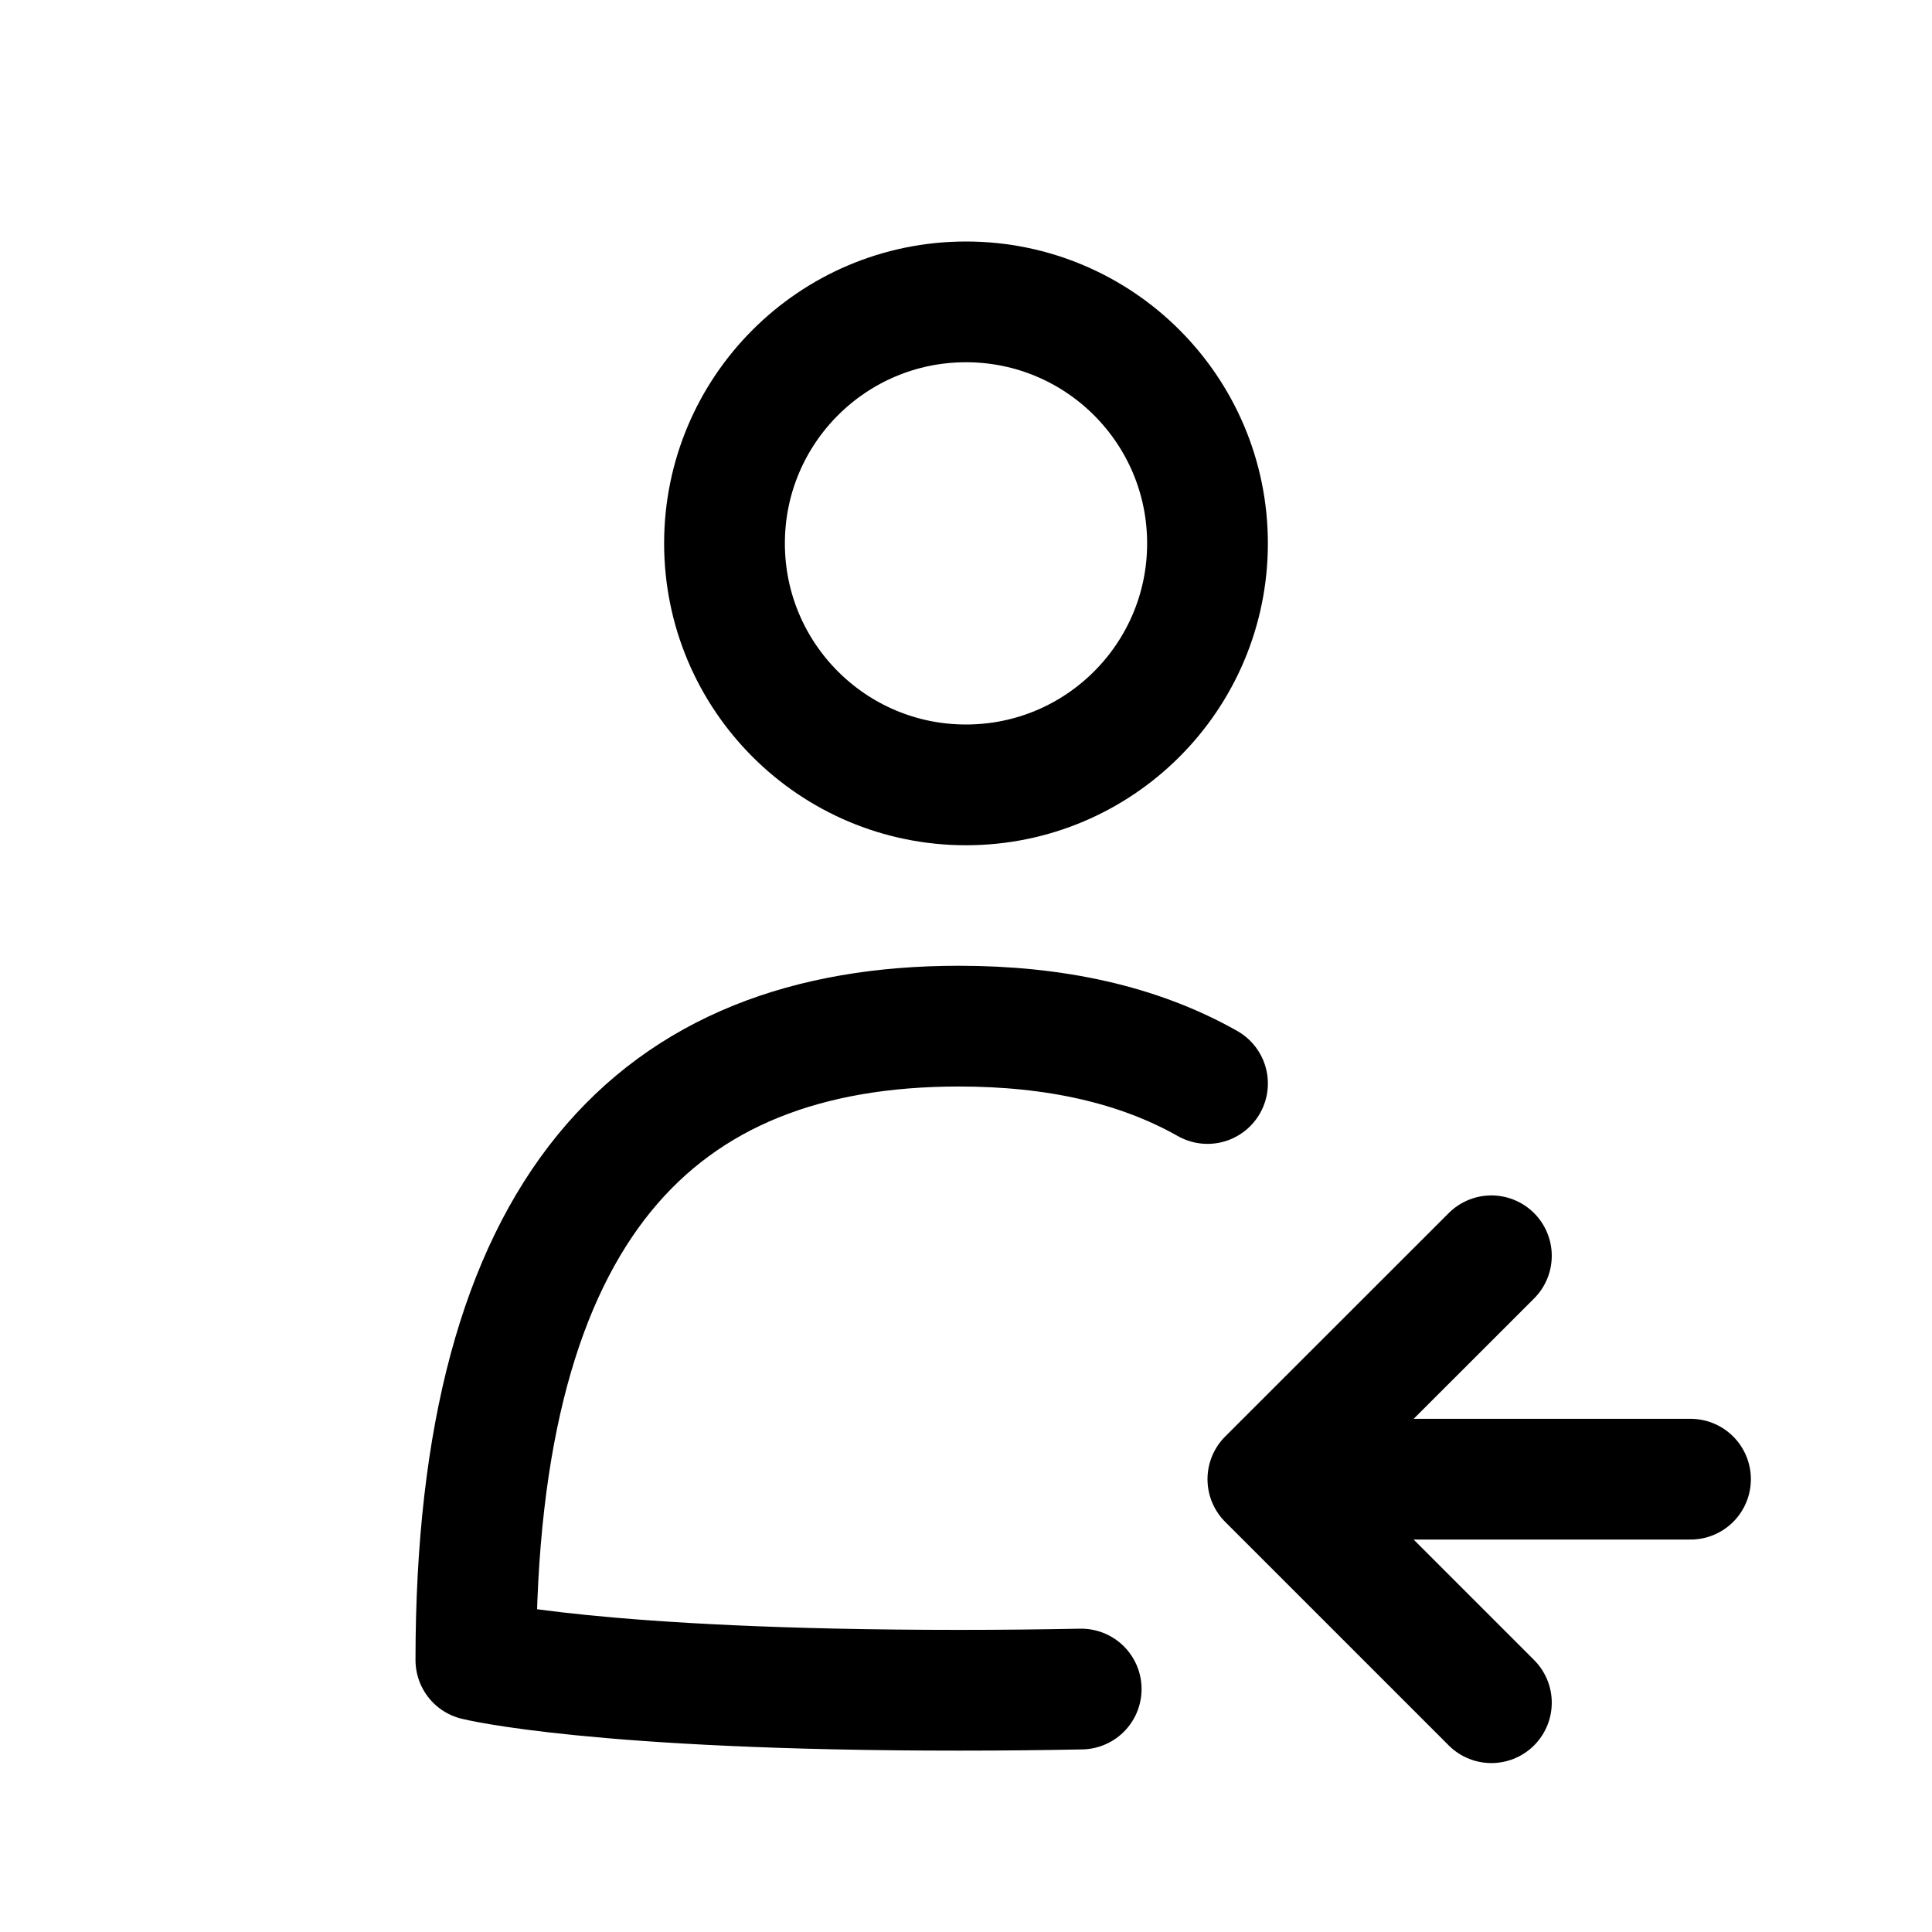
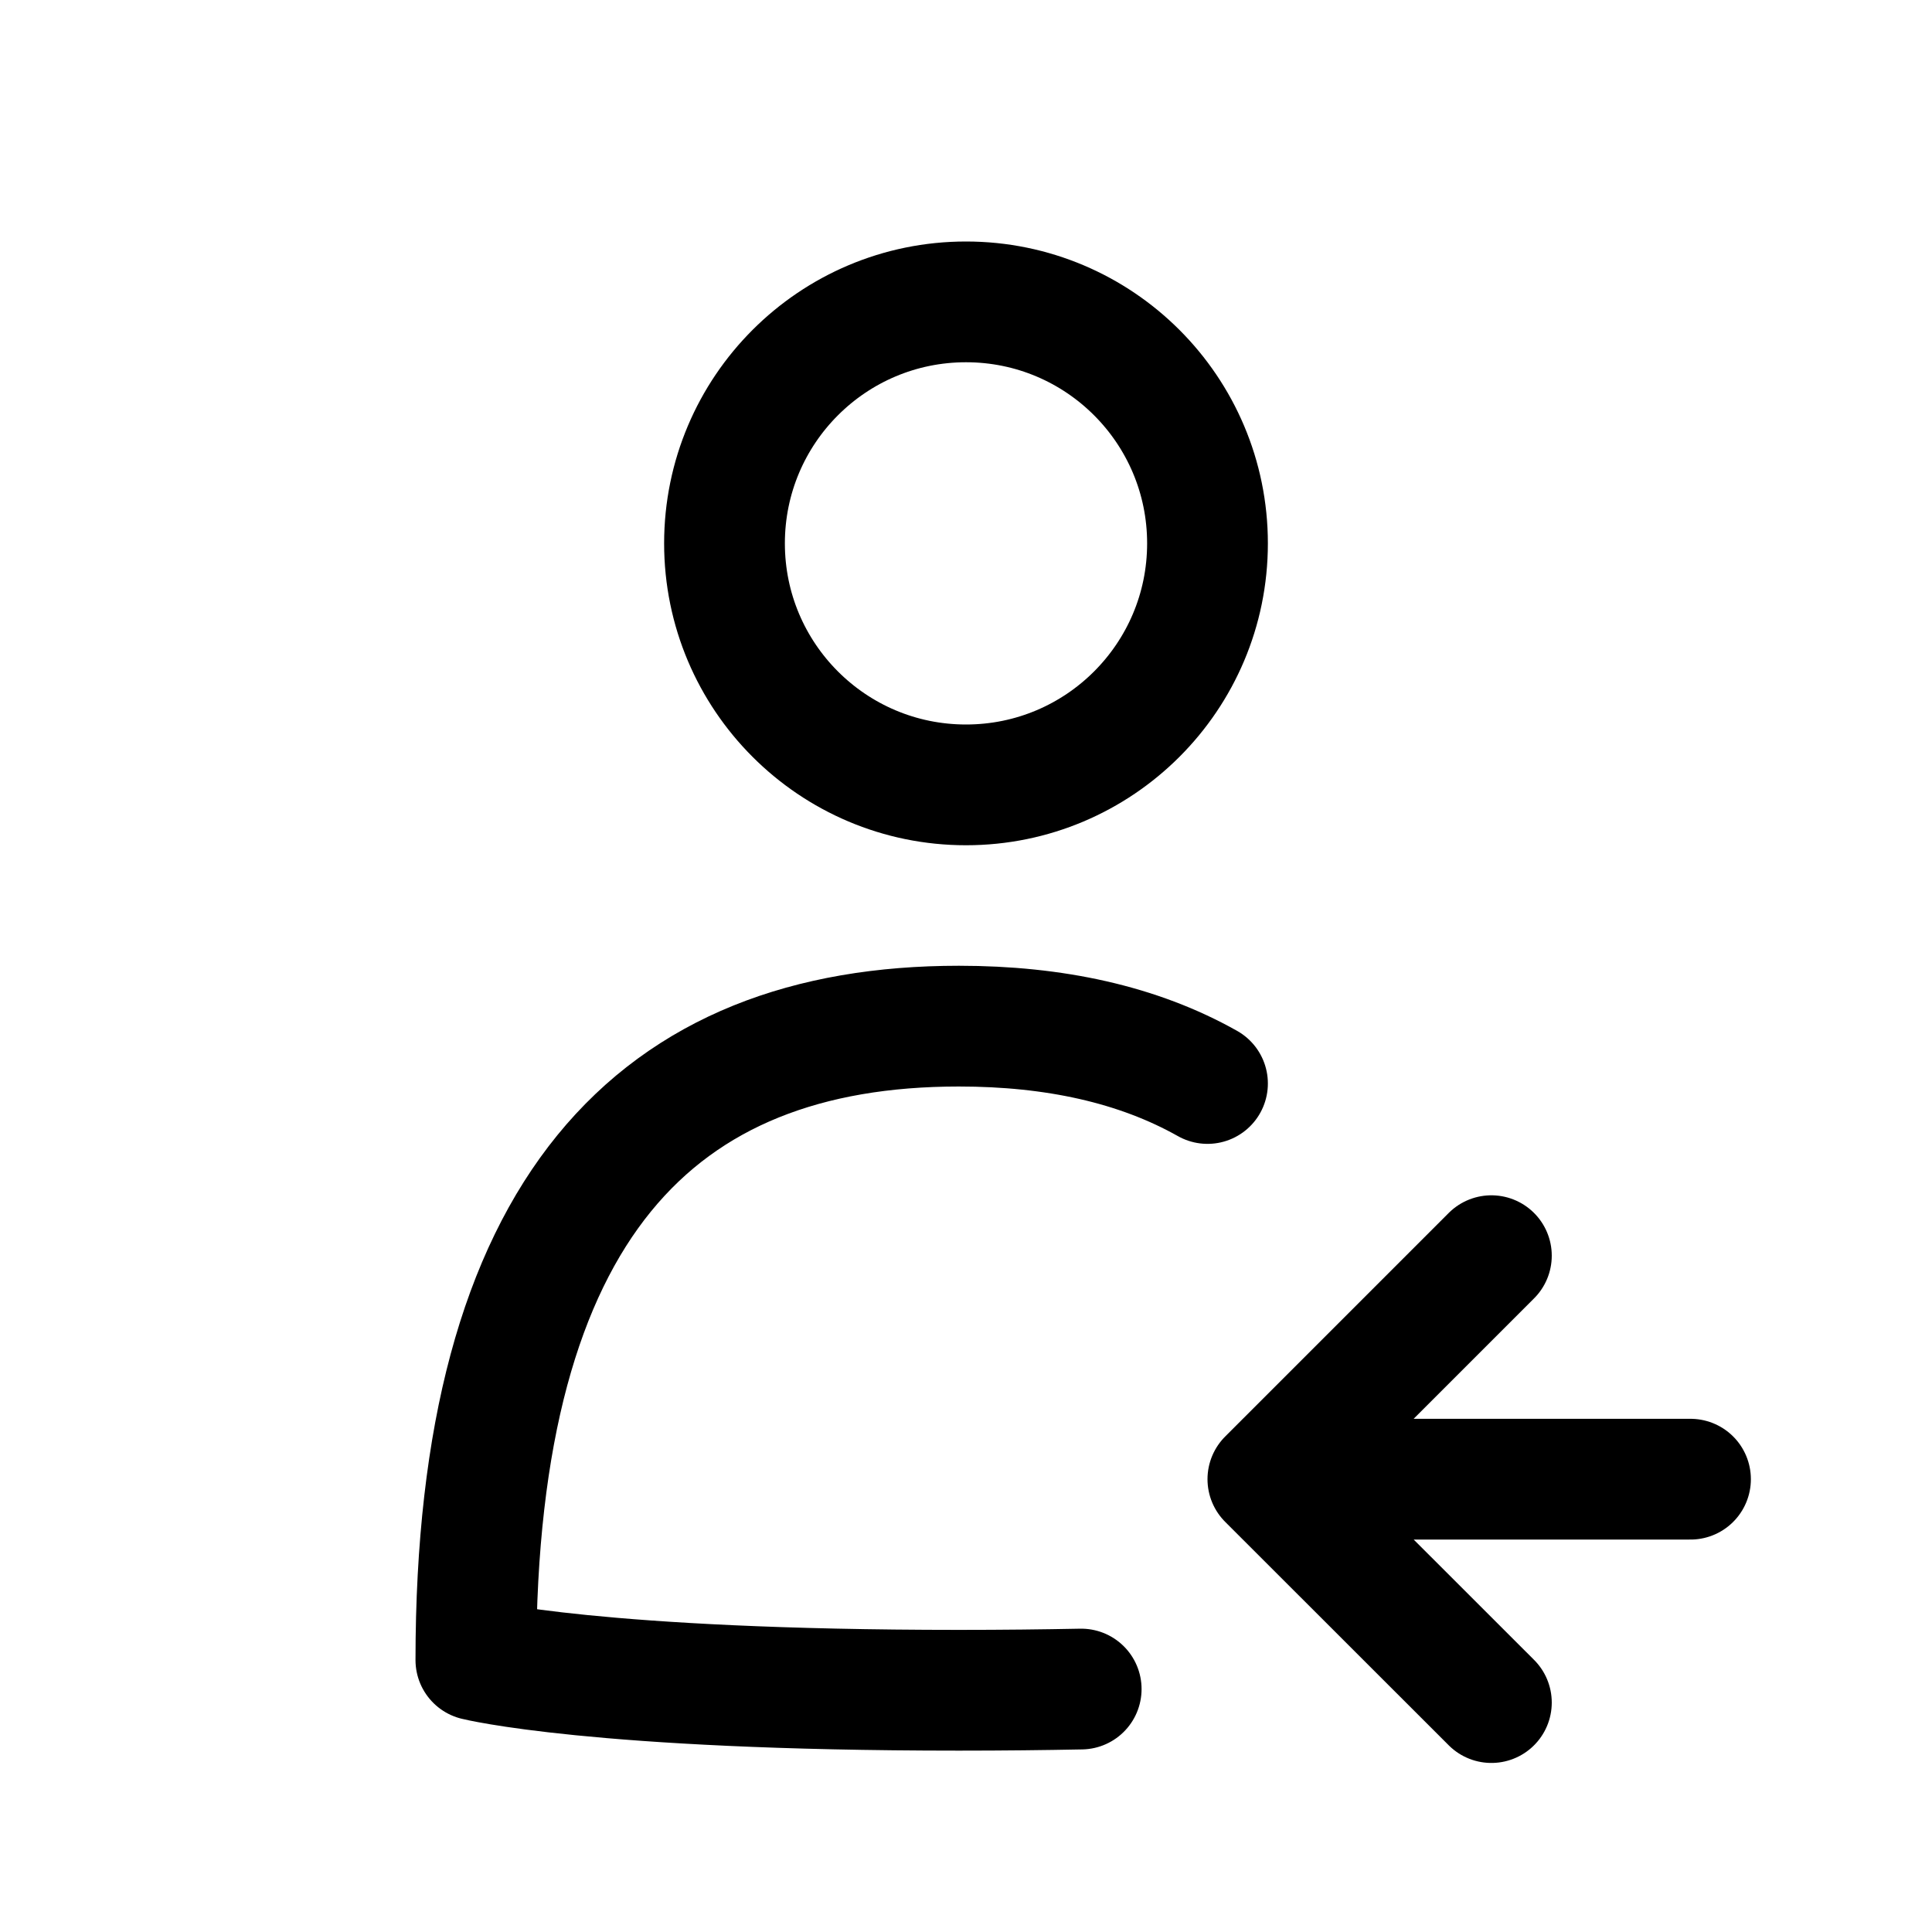
<svg xmlns="http://www.w3.org/2000/svg" width="16" height="16" viewBox="0 0 16 16" fill="none">
-   <path d="M10.5 12.25H14M10.5 12.25L12.351 10.4M10.5 12.25L12.351 14.101" stroke="black" stroke-linecap="round" stroke-linejoin="round" />
+   <path d="M10.5 12.25H14M10.5 12.25L12.351 10.399M10.5 12.25L12.351 14.1" stroke="black" stroke-linecap="round" stroke-linejoin="round" />
  <circle cx="8" cy="4.5" r="2" stroke="black" stroke-linecap="round" stroke-linejoin="round" />
-   <path d="M10 8.973C9.425 8.648 8.733 8.498 7.941 8.498C5.441 8.498 3.941 9.998 3.941 13.748C3.941 13.748 4.941 13.998 7.941 13.998C8.308 13.998 8.645 13.994 8.954 13.988" stroke="black" stroke-linecap="round" stroke-linejoin="round" />
+   <path d="M10 8.973C9.425 8.649 8.733 8.498 7.941 8.498C5.441 8.498 3.941 9.998 3.941 13.748C3.941 13.748 4.941 13.998 7.941 13.998C8.308 13.998 8.645 13.994 8.954 13.988" stroke="black" stroke-linecap="round" stroke-linejoin="round" />
</svg>
